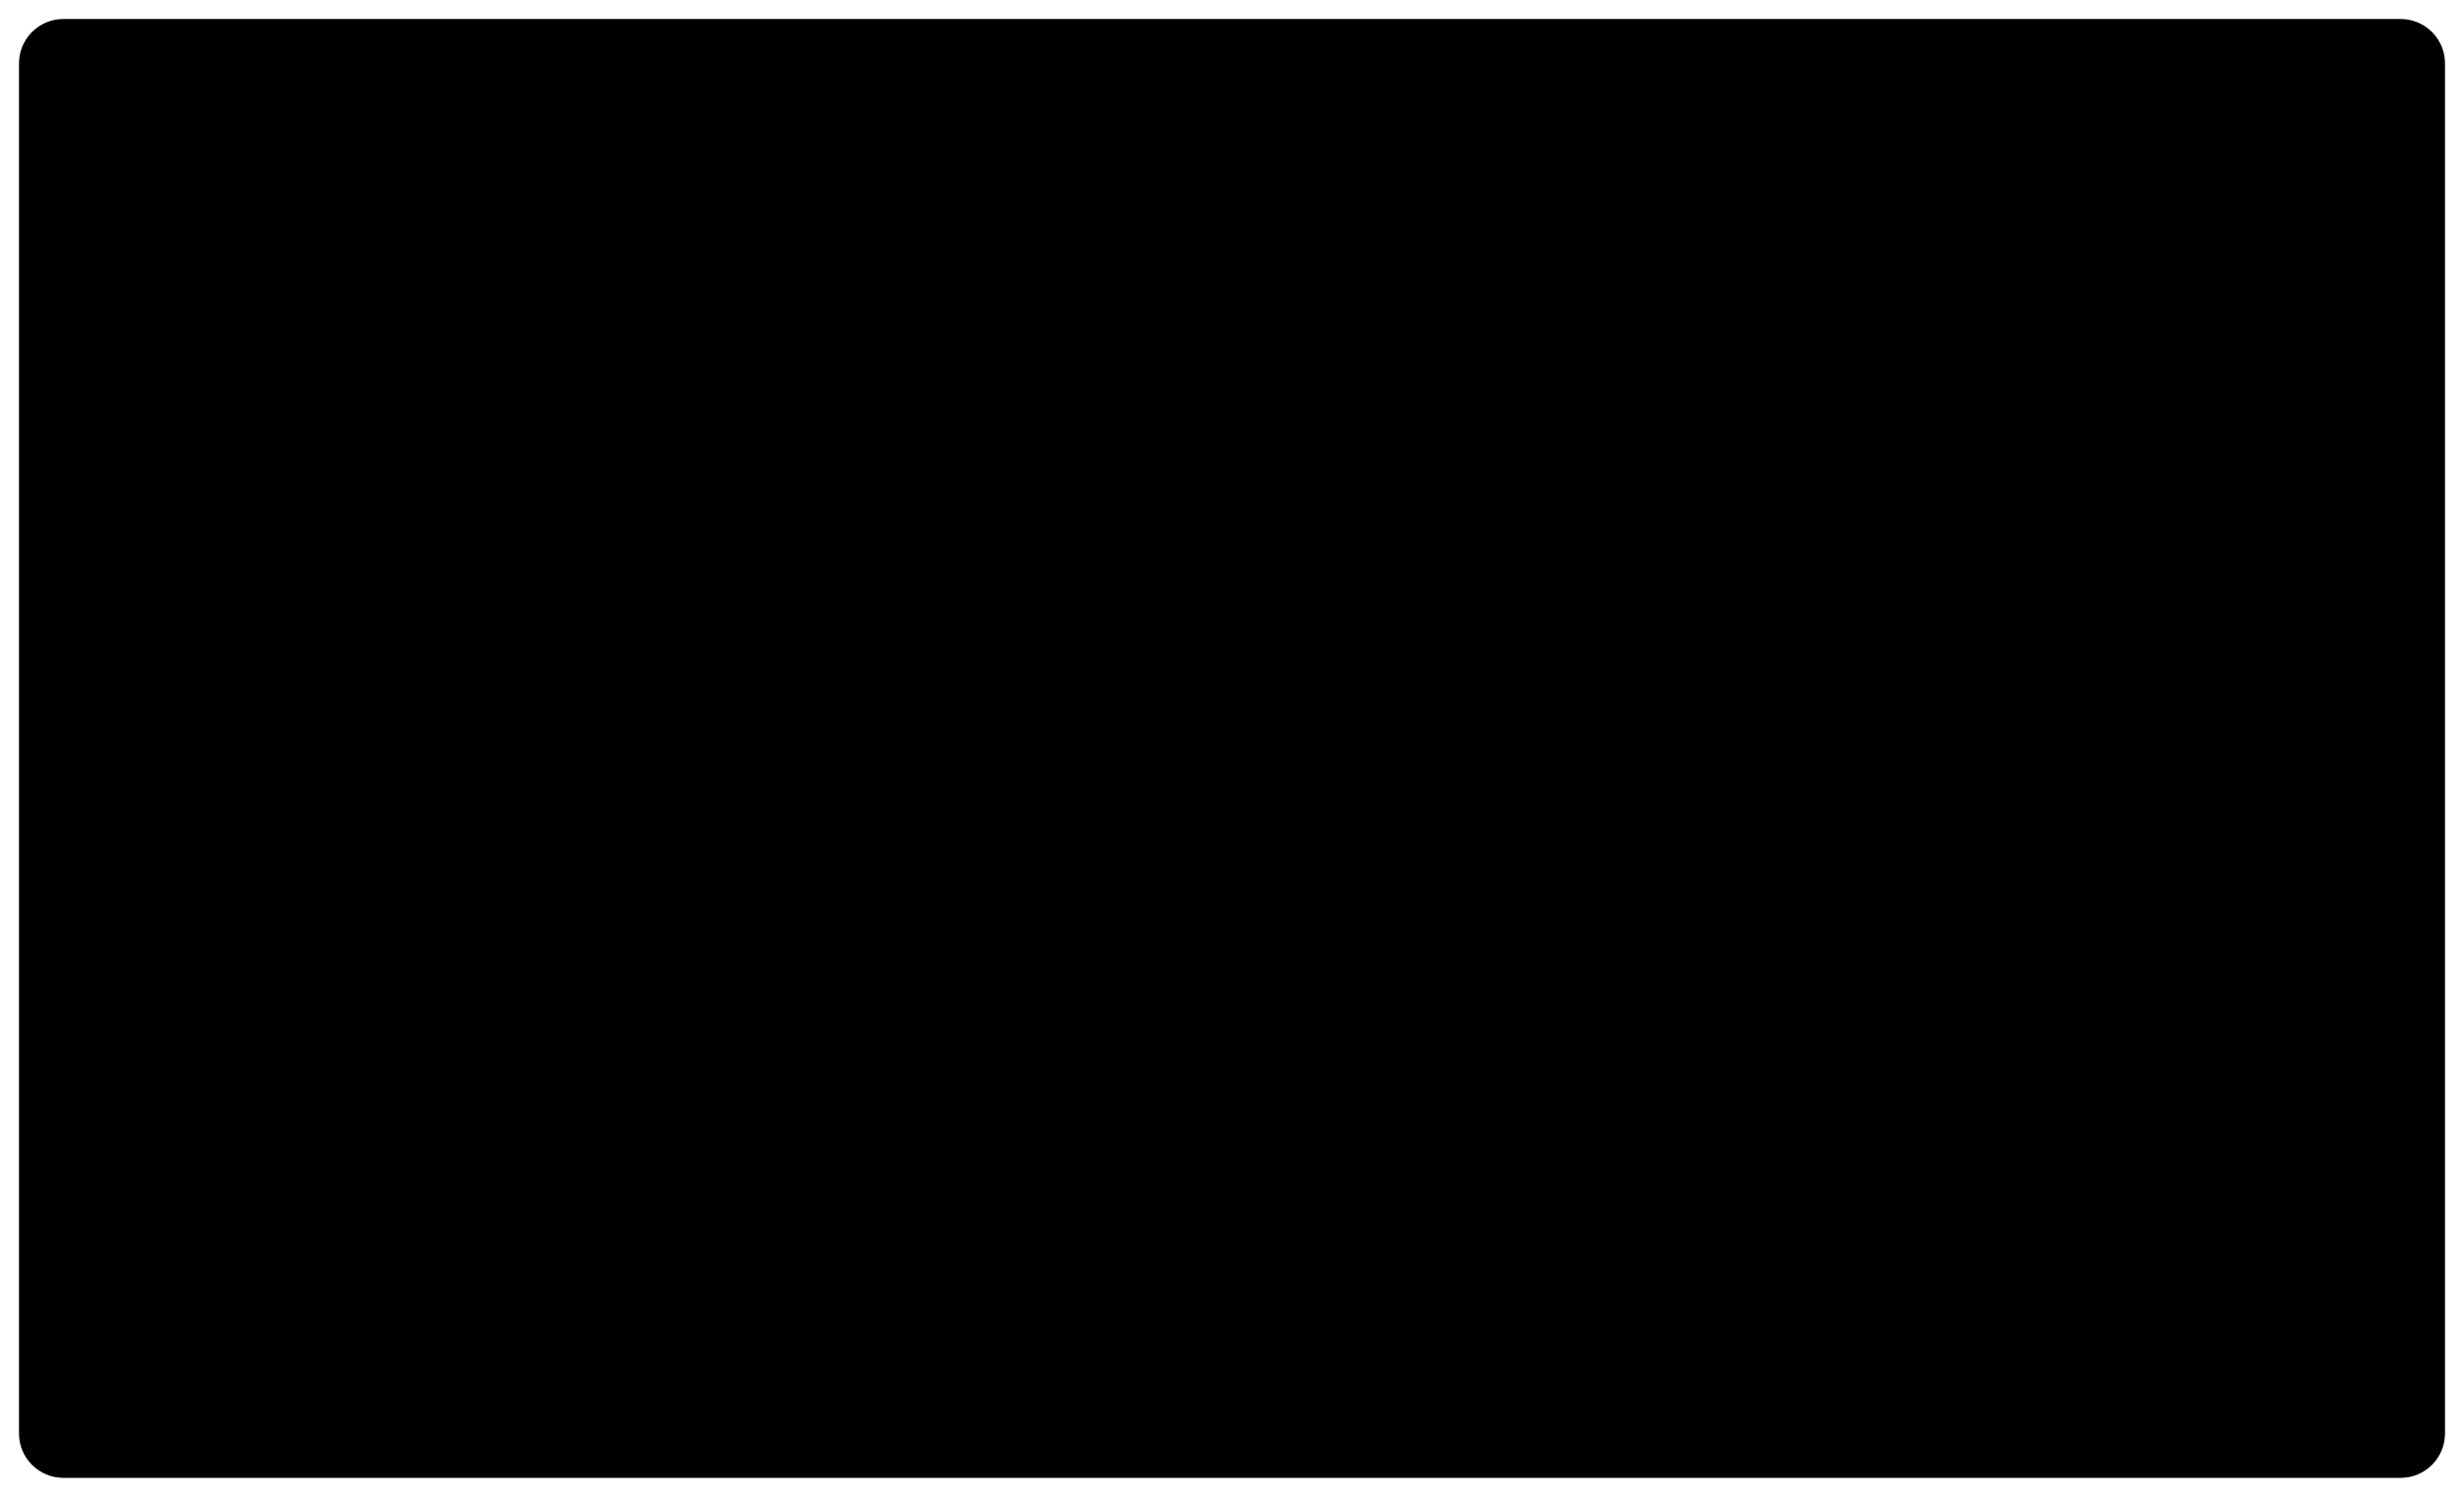
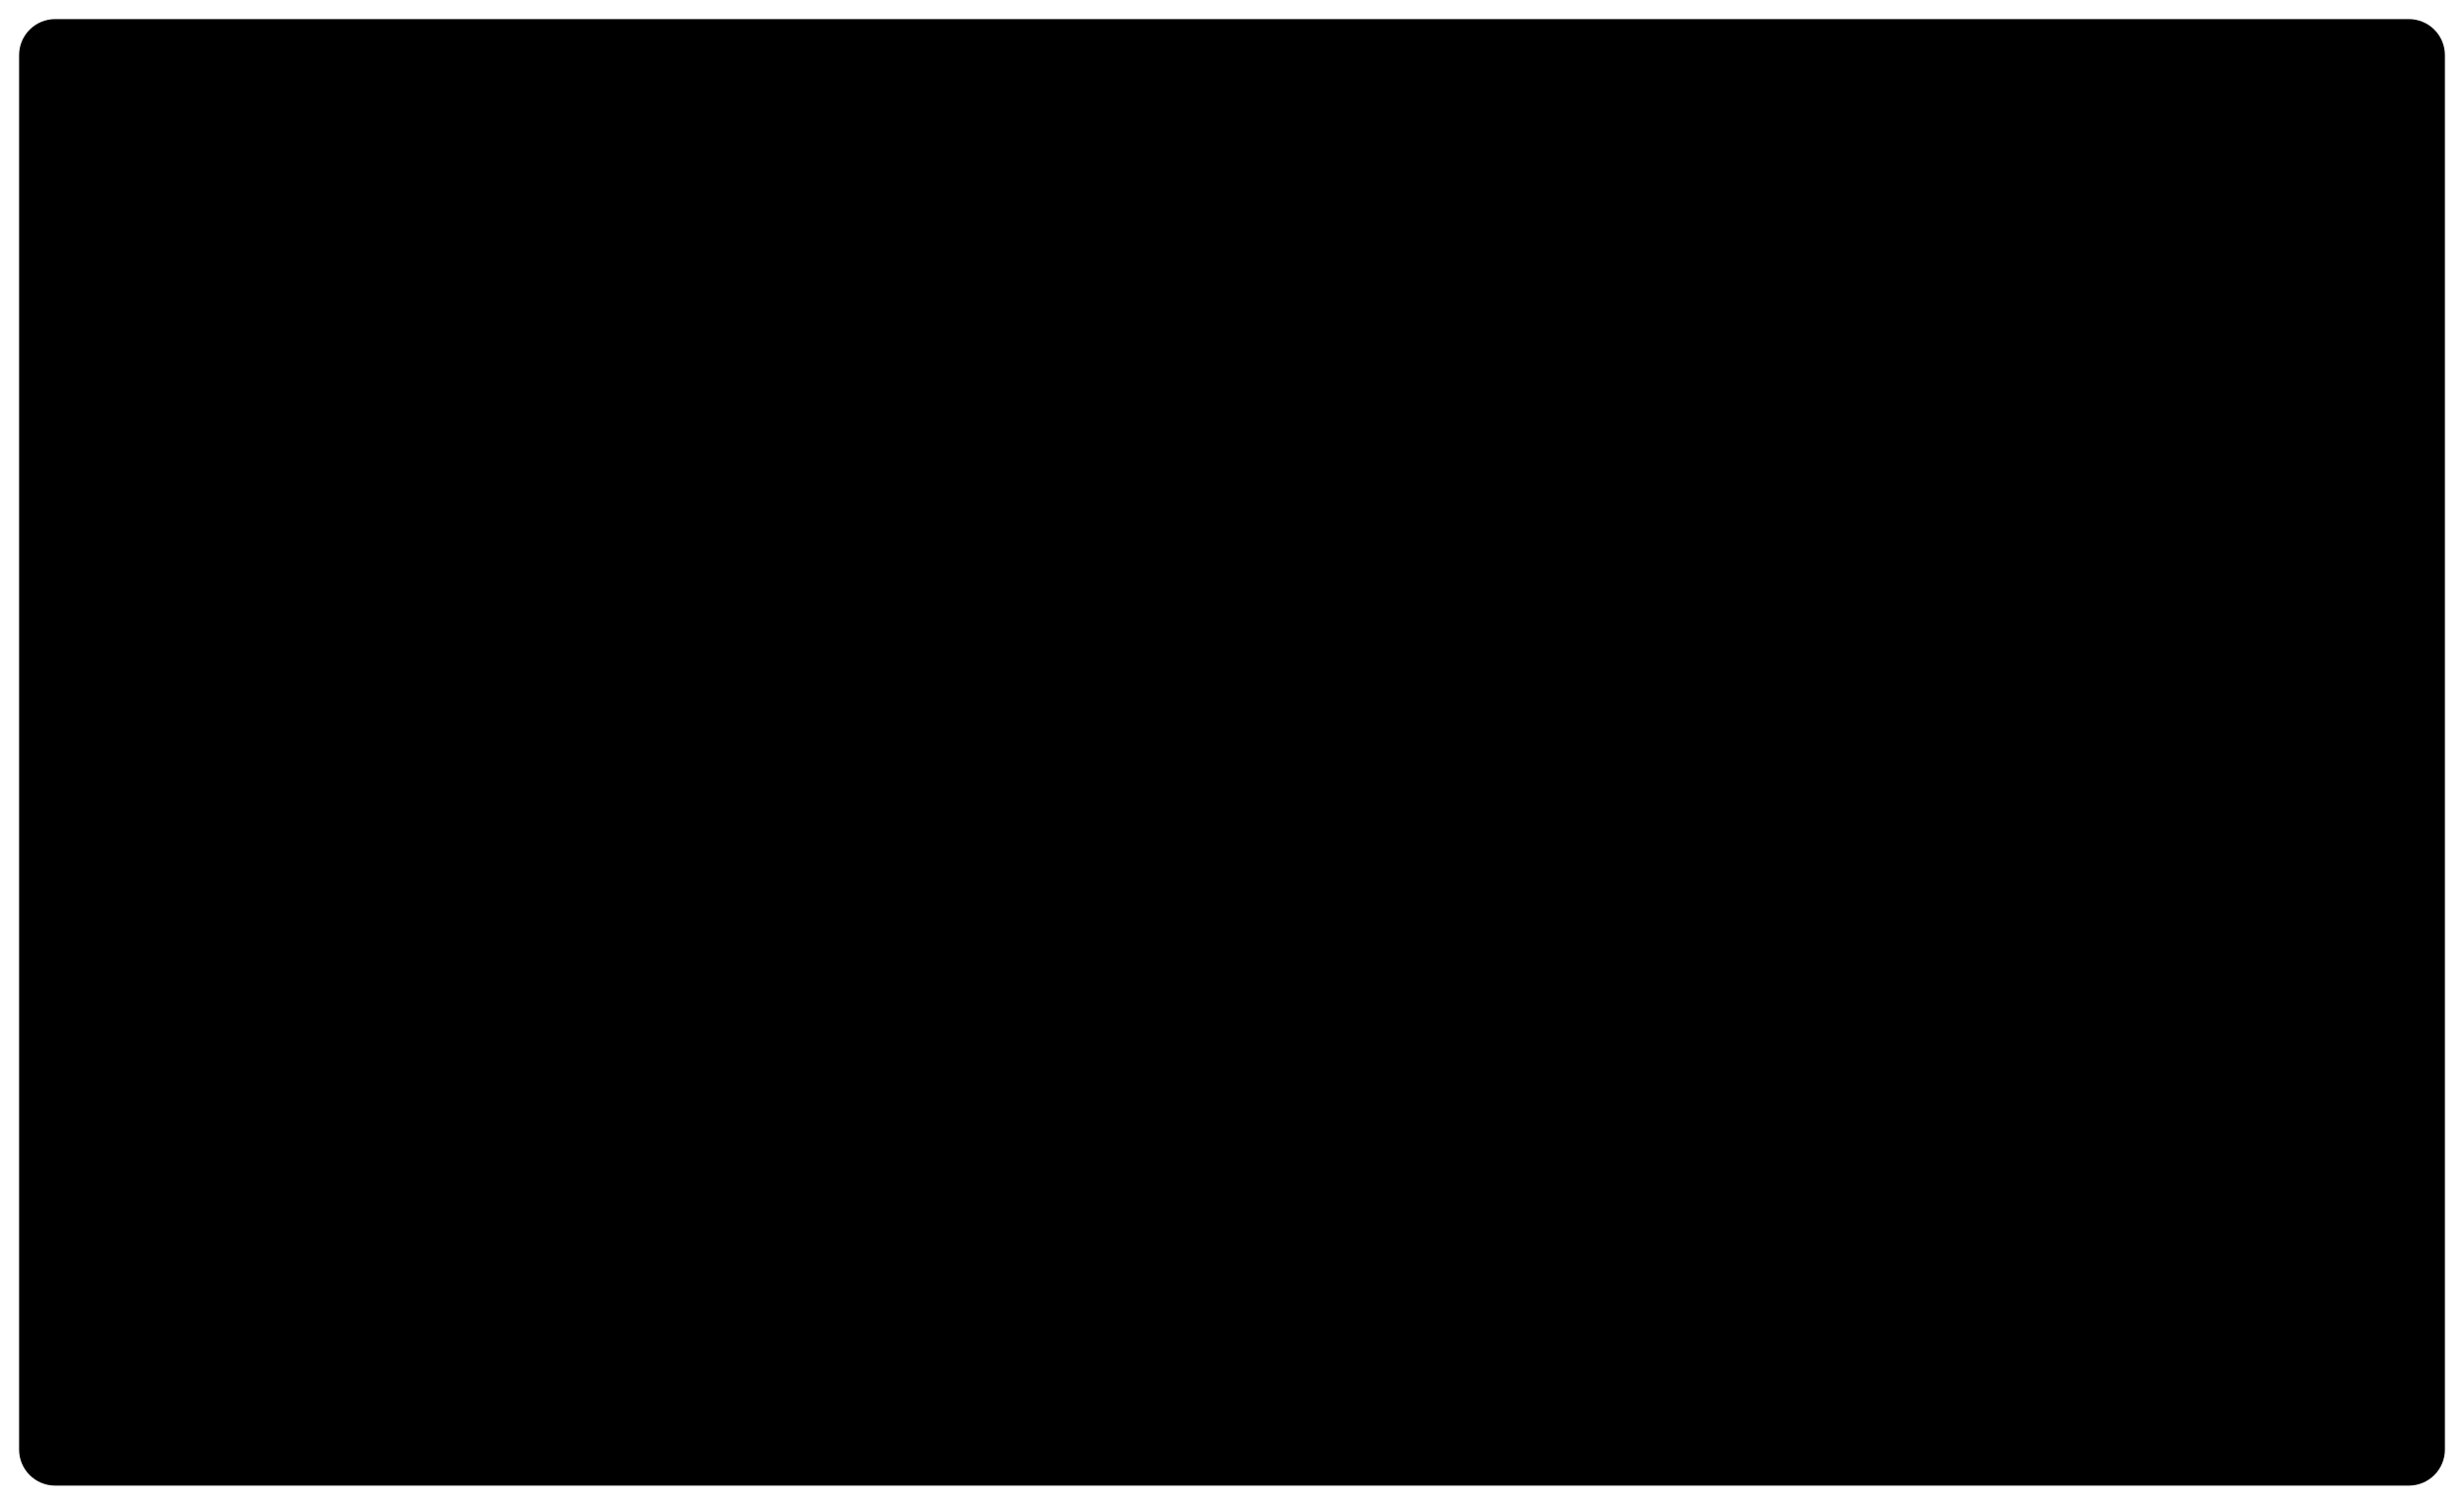
- <svg xmlns="http://www.w3.org/2000/svg" class="aerie" viewBox="0 0 1167 709" width="1167" height="709" overflow="visible" role="img" aria-label="Every Contour shape: Icons" data-view="icon-set" data-audience="manager">
+ <svg xmlns="http://www.w3.org/2000/svg" class="aerie" viewBox="0 0 1161 709" width="1161" height="709" overflow="visible" role="img" aria-label="Every Contour shape: Icons" data-view="icon-set" data-audience="manager">
  <defs>
    <pattern id="aerie-hatch" width="7" height="7" patternUnits="userSpaceOnUse" patternTransform="rotate(45)">
      <rect class="hatch-bg" width="7" height="7" />
      <path class="hatch-line" d="M0 0V7" />
    </pattern>
+     <radialGradient id="aerie-dawn" cx="0.18" cy="0" r="1.05" fx="0.12" fy="0">
+       <stop class="dawn-0" offset="0" />
+       <stop class="dawn-1" offset="0.55" />
+       <stop class="dawn-2" offset="1" />
+     </radialGradient>
  </defs>
  <g class="boxes">
    <g class="node open depth-0" data-id="icons" transform="translate(12 12)">
-       <rect class="shape" width="1143" height="685" rx="18" />
-       <rect class="inner" x="5" y="5" width="1133" height="675" rx="13" />
-       <rect class="ring" x="-3" y="-3" width="1149" height="691" rx="21" />
-       <g class="icon" data-icon="stack" transform="translate(12 12) scale(0.34375)">
-         <path d="M32 9 56 21 32 33 8 21Z" />
-         <path d="M8 31l24 12 24-12" />
-         <path d="M8 41l24 12 24-12" />
-       </g>
-       <g class="control" transform="translate(1122 21)">
+       <rect class="shape" width="1137" height="685" rx="14" />
+       <rect class="dawn" width="1137" height="685" rx="14" />
+       <rect class="ring" x="-3" y="-3" width="1143" height="691" rx="17" />
+       <rect class="icon-tile" x="7" y="7" width="32" height="32" rx="8" />
+       <g class="icon" data-icon="stack" transform="translate(12 12) scale(0.34375)">
+         <path d="M32 9 56 21 32 33 8 21Z" />
+         <path d="M8 31l24 12 24-12" />
+         <path d="M8 41l24 12 24-12" />
+       </g>
+       <g class="control" transform="translate(1116 21)">
        <circle r="9" />
        <path d="M-4 0H4" />
      </g>
    </g>
    <g class="node open depth-1" data-id="people" transform="translate(272 65)">
-       <rect class="shape" width="284" height="614" rx="18" />
-       <rect class="inner" x="5" y="5" width="274" height="604" rx="13" />
-       <rect class="ring" x="-3" y="-3" width="290" height="620" rx="21" />
-       <g class="icon" data-icon="stack" transform="translate(12 12) scale(0.34375)">
-         <path d="M32 9 56 21 32 33 8 21Z" />
-         <path d="M8 31l24 12 24-12" />
-         <path d="M8 41l24 12 24-12" />
-       </g>
-       <g class="control" transform="translate(263 21)">
+       <rect class="shape" width="278" height="614" rx="14" />
+       <rect class="dawn" width="278" height="614" rx="14" />
+       <rect class="ring" x="-3" y="-3" width="284" height="620" rx="17" />
+       <rect class="icon-tile" x="7" y="7" width="32" height="32" rx="8" />
+       <g class="icon" data-icon="stack" transform="translate(12 12) scale(0.34375)">
+         <path d="M32 9 56 21 32 33 8 21Z" />
+         <path d="M8 31l24 12 24-12" />
+         <path d="M8 41l24 12 24-12" />
+       </g>
+       <g class="control" transform="translate(257 21)">
        <circle r="9" />
        <path d="M-4 0H4" />
      </g>
    </g>
-     <g class="node leaf" data-id="i-person" transform="translate(313 105)">
-       <rect class="shape" width="202" height="59" rx="4" />
-       <rect class="ring" x="-3" y="-3" width="208" height="65" rx="7" />
+     <g class="node leaf" data-id="i-person" transform="translate(310 105)">
+       <rect class="shape" width="202" height="59" rx="8" />
+       <rect class="ring" x="-3" y="-3" width="208" height="65" rx="11" />
+       <rect class="icon-tile" x="7" y="7" width="32" height="32" rx="8" />
      <g class="icon" data-icon="person" transform="translate(12 12) scale(0.34375)">
        <circle cx="32" cy="21" r="10" />
        <path d="M12 56c0-12 9-20 20-20s20 8 20 20" />
      </g>
-       <text class="t-name" x="44" y="26" data-width="42">person</text>
-       <text class="t-tagline" x="44" y="44" data-width="129">Head and shoulders</text>
-     </g>
-     <g class="node leaf" data-id="i-web" transform="translate(321 225)">
-       <rect class="shape" width="186" height="59" rx="4" />
-       <rect class="ring" x="-3" y="-3" width="192" height="65" rx="7" />
+       <text class="t-name" x="44" y="26" data-width="48">person</text>
+       <text class="t-tagline" x="44" y="44" data-width="128">Head and shoulders</text>
+     </g>
+     <g class="node leaf" data-id="i-web" transform="translate(318 225)">
+       <rect class="shape" width="186" height="59" rx="8" />
+       <rect class="ring" x="-3" y="-3" width="192" height="65" rx="11" />
+       <rect class="icon-tile" x="7" y="7" width="32" height="32" rx="8" />
      <g class="icon" data-icon="web" transform="translate(12 12) scale(0.34375)">
        <rect x="8" y="11" width="48" height="42" rx="5" />
        <path d="M8 21h48" />
        <path d="M27 29l-7 7 7 7" />
        <path d="M37 29l7 7-7 7" />
      </g>
-       <text class="t-name" x="44" y="26" data-width="26">web</text>
-       <text class="t-tagline" x="44" y="44" data-width="122">A browser window</text>
-     </g>
-     <g class="node leaf" data-id="i-monitor" transform="translate(309 345)">
-       <rect class="shape" width="210" height="59" rx="4" />
-       <rect class="ring" x="-3" y="-3" width="216" height="65" rx="7" />
+       <text class="t-name" x="44" y="26" data-width="29">web</text>
+       <text class="t-tagline" x="44" y="44" data-width="120">A browser window</text>
+     </g>
+     <g class="node leaf" data-id="i-monitor" transform="translate(306 345)">
+       <rect class="shape" width="210" height="59" rx="8" />
+       <rect class="ring" x="-3" y="-3" width="216" height="65" rx="11" />
+       <rect class="icon-tile" x="7" y="7" width="32" height="32" rx="8" />
      <g class="icon" data-icon="monitor" transform="translate(12 12) scale(0.34375)">
        <rect x="8" y="11" width="48" height="32" rx="3" />
        <path d="M32 43v9M21 53h22" />
      </g>
-       <text class="t-name" x="44" y="26" data-width="49">monitor</text>
-       <text class="t-tagline" x="44" y="44" data-width="125">A screen on a stand</text>
-     </g>
-     <g class="node leaf" data-id="i-api" transform="translate(296.5 465)">
-       <rect class="shape" width="235" height="59" rx="4" />
-       <rect class="ring" x="-3" y="-3" width="241" height="65" rx="7" />
+       <text class="t-name" x="44" y="26" data-width="53">monitor</text>
+       <text class="t-tagline" x="44" y="44" data-width="128">A screen on a stand</text>
+     </g>
+     <g class="node leaf" data-id="i-api" transform="translate(293.5 465)">
+       <rect class="shape" width="235" height="59" rx="8" />
+       <rect class="ring" x="-3" y="-3" width="241" height="65" rx="11" />
+       <rect class="icon-tile" x="7" y="7" width="32" height="32" rx="8" />
      <g class="icon" data-icon="api" transform="translate(12 12) scale(0.34375)">
        <rect x="26" y="18" width="14" height="28" rx="3" />
        <path d="M7 25h19M7 39h19" />
        <path d="M40 32h16" />
        <path d="M50 26l6 6-6 6" />
      </g>
-       <text class="t-name" x="44" y="26" data-width="19">api</text>
-       <text class="t-tagline" x="44" y="44" data-width="141">Lines in, an arrow out</text>
+       <text class="t-name" x="44" y="26" data-width="21">api</text>
+       <text class="t-tagline" x="44" y="44" data-width="138">Lines in, an arrow out</text>
    </g>
    <g class="node leaf" data-id="i-route" transform="translate(290 585)">
-       <rect class="shape" width="248" height="76" rx="4" />
-       <rect class="ring" x="-3" y="-3" width="254" height="82" rx="7" />
+       <rect class="shape" width="242" height="76" rx="8" />
+       <rect class="ring" x="-3" y="-3" width="248" height="82" rx="11" />
+       <rect class="icon-tile" x="7" y="7" width="32" height="32" rx="8" />
      <g class="icon" data-icon="route" transform="translate(12 12) scale(0.34375)">
        <circle class="dot" cx="15" cy="41" r="3.6" />
        <path d="M21 38c10-4 14-16 27-16h7" />
        <path d="M49 16l6 6-6 6" />
      </g>
-       <text class="t-name" x="44" y="26" data-width="33">route</text>
-       <text class="t-tagline" x="44" y="44" data-width="192">A point with an arrow leaving</text>
-     </g>
-     <g class="node open depth-1" data-id="work" transform="translate(576 73.5)">
-       <rect class="shape" width="287" height="597" rx="18" />
-       <rect class="inner" x="5" y="5" width="277" height="587" rx="13" />
-       <rect class="ring" x="-3" y="-3" width="293" height="603" rx="21" />
+       <text class="t-name" x="44" y="26" data-width="36">route</text>
+       <text class="t-tagline" x="44" y="44" data-width="186">A point with an arrow leaving</text>
+     </g>
+     <g class="node open depth-1" data-id="work" transform="translate(570 73.5)">
+       <rect class="shape" width="287" height="597" rx="14" />
+       <rect class="dawn" width="287" height="597" rx="14" />
+       <rect class="ring" x="-3" y="-3" width="293" height="603" rx="17" />
+       <rect class="icon-tile" x="7" y="7" width="32" height="32" rx="8" />
      <g class="icon" data-icon="stack" transform="translate(12 12) scale(0.34375)">
        <path d="M32 9 56 21 32 33 8 21Z" />
        <path d="M8 31l24 12 24-12" />
        <path d="M8 41l24 12 24-12" />
      </g>
      <g class="control" transform="translate(266 21)">
        <circle r="9" />
        <path d="M-4 0H4" />
      </g>
    </g>
-     <g class="node leaf" data-id="i-gear" transform="translate(644.5 113.5)">
-       <rect class="shape" width="150" height="59" rx="4" />
-       <rect class="ring" x="-3" y="-3" width="156" height="65" rx="7" />
+     <g class="node leaf" data-id="i-gear" transform="translate(638.5 113.5)">
+       <rect class="shape" width="150" height="59" rx="8" />
+       <rect class="ring" x="-3" y="-3" width="156" height="65" rx="11" />
+       <rect class="icon-tile" x="7" y="7" width="32" height="32" rx="8" />
      <g class="icon" data-icon="gear" transform="translate(12 12) scale(0.34375)">
        <path d="M28.1 16.5 29 10.7h6l.9 5.8 4.3 1.8 4.7-3.5 4.3 4.3-3.5 4.7 1.8 4.3 5.8.9v6l-5.8.9-1.8 4.3 3.5 4.7-4.3 4.3-4.7-3.5-4.3 1.8-.9 5.8h-6l-.9-5.8-4.3-1.8-4.7 3.5-4.3-4.3 3.5-4.7-1.8-4.3-5.8-.9v-6l5.8-.9 1.8-4.3-3.5-4.7 4.3-4.3 4.7 3.5Z" />
        <circle cx="32" cy="32" r="6" />
      </g>
-       <text class="t-name" x="44" y="26" data-width="27">gear</text>
-       <text class="t-tagline" x="44" y="44" data-width="36">A cog</text>
-     </g>
-     <g class="node leaf" data-id="i-module" transform="translate(644.5 233.5)">
-       <rect class="shape" width="150" height="59" rx="4" />
-       <rect class="ring" x="-3" y="-3" width="156" height="65" rx="7" />
+       <text class="t-name" x="44" y="26" data-width="31">gear</text>
+       <text class="t-tagline" x="44" y="44" data-width="38">A cog</text>
+     </g>
+     <g class="node leaf" data-id="i-module" transform="translate(638.5 233.5)">
+       <rect class="shape" width="150" height="59" rx="8" />
+       <rect class="ring" x="-3" y="-3" width="156" height="65" rx="11" />
+       <rect class="icon-tile" x="7" y="7" width="32" height="32" rx="8" />
      <g class="icon" data-icon="module" transform="translate(12 12) scale(0.34375)">
        <path d="M32 8 53 20v24L32 56 11 44V20Z" />
        <path d="M11 20l21 12 21-12" />
        <path d="M32 32v24" />
      </g>
-       <text class="t-name" x="44" y="26" data-width="47">module</text>
-       <text class="t-tagline" x="44" y="44" data-width="44">A cube</text>
-     </g>
-     <g class="node leaf" data-id="i-stack" transform="translate(610.5 353.5)">
-       <rect class="shape" width="218" height="59" rx="4" />
-       <rect class="ring" x="-3" y="-3" width="224" height="65" rx="7" />
-       <g class="icon" data-icon="stack" transform="translate(12 12) scale(0.34375)">
-         <path d="M32 9 56 21 32 33 8 21Z" />
-         <path d="M8 31l24 12 24-12" />
-         <path d="M8 41l24 12 24-12" />
-       </g>
-       <text class="t-name" x="44" y="26" data-width="33">stack</text>
-       <text class="t-tagline" x="44" y="44" data-width="133">Three stacked layers</text>
-     </g>
-     <g class="node leaf" data-id="i-dice" transform="translate(618.5 473.5)">
-       <rect class="shape" width="202" height="59" rx="4" />
-       <rect class="ring" x="-3" y="-3" width="208" height="65" rx="7" />
+       <text class="t-name" x="44" y="26" data-width="51">module</text>
+       <text class="t-tagline" x="44" y="44" data-width="45">A cube</text>
+     </g>
+     <g class="node leaf" data-id="i-stack" transform="translate(604.5 353.5)">
+       <rect class="shape" width="218" height="59" rx="8" />
+       <rect class="ring" x="-3" y="-3" width="224" height="65" rx="11" />
+       <rect class="icon-tile" x="7" y="7" width="32" height="32" rx="8" />
+       <g class="icon" data-icon="stack" transform="translate(12 12) scale(0.34375)">
+         <path d="M32 9 56 21 32 33 8 21Z" />
+         <path d="M8 31l24 12 24-12" />
+         <path d="M8 41l24 12 24-12" />
+       </g>
+       <text class="t-name" x="44" y="26" data-width="37">stack</text>
+       <text class="t-tagline" x="44" y="44" data-width="135">Three stacked layers</text>
+     </g>
+     <g class="node leaf" data-id="i-dice" transform="translate(612.5 473.5)">
+       <rect class="shape" width="202" height="59" rx="8" />
+       <rect class="ring" x="-3" y="-3" width="208" height="65" rx="11" />
+       <rect class="icon-tile" x="7" y="7" width="32" height="32" rx="8" />
      <g class="icon" data-icon="dice" transform="translate(12 12) scale(0.34375)">
        <rect x="10" y="10" width="44" height="44" rx="9" />
        <circle class="dot" cx="22" cy="22" r="3.6" />
        <circle class="dot" cx="42" cy="22" r="3.6" />
        <circle class="dot" cx="32" cy="32" r="3.6" />
        <circle class="dot" cx="22" cy="42" r="3.6" />
        <circle class="dot" cx="42" cy="42" r="3.6" />
      </g>
-       <text class="t-name" x="44" y="26" data-width="26">dice</text>
-       <text class="t-tagline" x="44" y="44" data-width="119">A die showing five</text>
-     </g>
-     <g class="node leaf" data-id="i-refresh" transform="translate(594 593.5)">
-       <rect class="shape" width="251" height="59" rx="4" />
-       <rect class="ring" x="-3" y="-3" width="257" height="65" rx="7" />
+       <text class="t-name" x="44" y="26" data-width="29">dice</text>
+       <text class="t-tagline" x="44" y="44" data-width="118">A die showing five</text>
+     </g>
+     <g class="node leaf" data-id="i-refresh" transform="translate(588 593.5)">
+       <rect class="shape" width="251" height="59" rx="8" />
+       <rect class="ring" x="-3" y="-3" width="257" height="65" rx="11" />
+       <rect class="icon-tile" x="7" y="7" width="32" height="32" rx="8" />
      <g class="icon" data-icon="refresh" transform="translate(12 12) scale(0.34375)">
        <path d="M49 25A18 18 0 0 0 16 21" />
        <path d="M15 39a18 18 0 0 0 33 4" />
        <path d="M51 13v12H39" />
        <path d="M13 51V39h12" />
      </g>
-       <text class="t-name" x="44" y="26" data-width="43">refresh</text>
-       <text class="t-tagline" x="44" y="44" data-width="172">Two arrows chasing round</text>
+       <text class="t-name" x="44" y="26" data-width="50">refresh</text>
+       <text class="t-tagline" x="44" y="44" data-width="171">Two arrows chasing round</text>
    </g>
    <g class="node open depth-1" data-id="keeping" transform="translate(30 73.5)">
-       <rect class="shape" width="222" height="597" rx="18" />
-       <rect class="inner" x="5" y="5" width="212" height="587" rx="13" />
-       <rect class="ring" x="-3" y="-3" width="228" height="603" rx="21" />
+       <rect class="shape" width="222" height="597" rx="14" />
+       <rect class="dawn" width="222" height="597" rx="14" />
+       <rect class="ring" x="-3" y="-3" width="228" height="603" rx="17" />
+       <rect class="icon-tile" x="7" y="7" width="32" height="32" rx="8" />
      <g class="icon" data-icon="stack" transform="translate(12 12) scale(0.34375)">
        <path d="M32 9 56 21 32 33 8 21Z" />
        <path d="M8 31l24 12 24-12" />
        <path d="M8 41l24 12 24-12" />
      </g>
      <g class="control" transform="translate(201 21)">
        <circle r="9" />
        <path d="M-4 0H4" />
      </g>
    </g>
    <g class="node leaf" data-id="i-cylinder" transform="translate(56 113.5)">
-       <rect class="shape" width="170" height="59" rx="4" />
-       <rect class="ring" x="-3" y="-3" width="176" height="65" rx="7" />
+       <rect class="shape" width="170" height="59" rx="8" />
+       <rect class="ring" x="-3" y="-3" width="176" height="65" rx="11" />
+       <rect class="icon-tile" x="7" y="7" width="32" height="32" rx="8" />
      <g class="icon" data-icon="cylinder" transform="translate(12 12) scale(0.34375)">
        <path d="M14 14c0-3.3 8-6 18-6s18 2.7 18 6-8 6-18 6-18-2.7-18-6Z" />
        <path d="M14 14v36c0 3.3 8 6 18 6s18-2.7 18-6V14" />
        <path d="M14 26c0 3.3 8 6 18 6s18-2.7 18-6" />
        <path d="M14 38c0 3.3 8 6 18 6s18-2.7 18-6" />
      </g>
-       <text class="t-name" x="44" y="26" data-width="49">cylinder</text>
+       <text class="t-name" x="44" y="26" data-width="55">cylinder</text>
      <text class="t-tagline" x="44" y="44" data-width="99">A storage drum</text>
    </g>
    <g class="node leaf" data-id="i-grid" transform="translate(66 233.5)">
-       <rect class="shape" width="150" height="59" rx="4" />
-       <rect class="ring" x="-3" y="-3" width="156" height="65" rx="7" />
+       <rect class="shape" width="150" height="59" rx="8" />
+       <rect class="ring" x="-3" y="-3" width="156" height="65" rx="11" />
+       <rect class="icon-tile" x="7" y="7" width="32" height="32" rx="8" />
      <g class="icon" data-icon="grid" transform="translate(12 12) scale(0.34375)">
        <rect x="9" y="12" width="46" height="40" rx="3" />
        <path d="M9 24h46M9 38h46M32 24v28" />
      </g>
-       <text class="t-name" x="44" y="26" data-width="25">grid</text>
+       <text class="t-name" x="44" y="26" data-width="27">grid</text>
      <text class="t-tagline" x="44" y="44" data-width="45">A table</text>
    </g>
    <g class="node leaf" data-id="i-document" transform="translate(56 353.5)">
-       <rect class="shape" width="170" height="59" rx="4" />
-       <rect class="ring" x="-3" y="-3" width="176" height="65" rx="7" />
+       <rect class="shape" width="170" height="59" rx="8" />
+       <rect class="ring" x="-3" y="-3" width="176" height="65" rx="11" />
+       <rect class="icon-tile" x="7" y="7" width="32" height="32" rx="8" />
      <g class="icon" data-icon="document" transform="translate(12 12) scale(0.34375)">
        <path d="M17 8h21l10 10v38H17Z" />
        <path d="M38 8v10h10" />
        <path d="M24 31h17M24 40h17M24 49h10" />
      </g>
-       <text class="t-name" x="44" y="26" data-width="62">document</text>
-       <text class="t-tagline" x="44" y="44" data-width="92">A page, folded</text>
+       <text class="t-name" x="44" y="26" data-width="69">document</text>
+       <text class="t-tagline" x="44" y="44" data-width="94">A page, folded</text>
    </g>
    <g class="node leaf" data-id="i-archive" transform="translate(48 473.5)">
-       <rect class="shape" width="186" height="59" rx="4" />
-       <rect class="ring" x="-3" y="-3" width="192" height="65" rx="7" />
+       <rect class="shape" width="186" height="59" rx="8" />
+       <rect class="ring" x="-3" y="-3" width="192" height="65" rx="11" />
+       <rect class="icon-tile" x="7" y="7" width="32" height="32" rx="8" />
      <g class="icon" data-icon="archive" transform="translate(12 12) scale(0.34375)">
        <rect x="9" y="11" width="46" height="11" rx="2" />
        <path d="M13 22v30h38V22" />
        <path d="M27 32h10" />
      </g>
-       <text class="t-name" x="44" y="26" data-width="45">archive</text>
-       <text class="t-tagline" x="44" y="44" data-width="100">A box with a lid</text>
+       <text class="t-name" x="44" y="26" data-width="51">archive</text>
+       <text class="t-tagline" x="44" y="44" data-width="98">A box with a lid</text>
    </g>
    <g class="node leaf" data-id="i-books" transform="translate(48 593.5)">
-       <rect class="shape" width="186" height="59" rx="4" />
-       <rect class="ring" x="-3" y="-3" width="192" height="65" rx="7" />
+       <rect class="shape" width="186" height="59" rx="8" />
+       <rect class="ring" x="-3" y="-3" width="192" height="65" rx="11" />
+       <rect class="icon-tile" x="7" y="7" width="32" height="32" rx="8" />
      <g class="icon" data-icon="books" transform="translate(12 12) scale(0.34375)">
        <path d="M7 55h50" />
        <rect x="12" y="17" width="9" height="38" rx="1.5" />
        <rect x="23" y="12" width="9" height="43" rx="1.5" />
        <path d="M35.5 19.5l8.7-2.3 9.6 35.6-8.7 2.4Z" />
      </g>
-       <text class="t-name" x="44" y="26" data-width="37">books</text>
-       <text class="t-tagline" x="44" y="44" data-width="104">Books on a shelf</text>
-     </g>
-     <g class="node open depth-1" data-id="places" transform="translate(883 133.5)">
-       <rect class="shape" width="254" height="477" rx="18" />
-       <rect class="inner" x="5" y="5" width="244" height="467" rx="13" />
-       <rect class="ring" x="-3" y="-3" width="260" height="483" rx="21" />
+       <text class="t-name" x="44" y="26" data-width="42">books</text>
+       <text class="t-tagline" x="44" y="44" data-width="106">Books on a shelf</text>
+     </g>
+     <g class="node open depth-1" data-id="places" transform="translate(877 133.5)">
+       <rect class="shape" width="254" height="477" rx="14" />
+       <rect class="dawn" width="254" height="477" rx="14" />
+       <rect class="ring" x="-3" y="-3" width="260" height="483" rx="17" />
+       <rect class="icon-tile" x="7" y="7" width="32" height="32" rx="8" />
      <g class="icon" data-icon="stack" transform="translate(12 12) scale(0.34375)">
        <path d="M32 9 56 21 32 33 8 21Z" />
        <path d="M8 31l24 12 24-12" />
        <path d="M8 41l24 12 24-12" />
      </g>
      <g class="control" transform="translate(233 21)">
        <circle r="9" />
        <path d="M-4 0H4" />
      </g>
    </g>
-     <g class="node leaf" data-id="i-building" transform="translate(921 173.5)">
-       <rect class="shape" width="178" height="59" rx="4" />
-       <rect class="ring" x="-3" y="-3" width="184" height="65" rx="7" />
+     <g class="node leaf" data-id="i-building" transform="translate(915 173.5)">
+       <rect class="shape" width="178" height="59" rx="8" />
+       <rect class="ring" x="-3" y="-3" width="184" height="65" rx="11" />
+       <rect class="icon-tile" x="7" y="7" width="32" height="32" rx="8" />
      <g class="icon" data-icon="building" transform="translate(12 12) scale(0.34375)">
        <path d="M8 56h48" />
        <path d="M16 56V10h32v46" />
        <path d="M24 18h4M36 18h4M24 27h4M36 27h4M24 36h4M36 36h4" />
        <path d="M29 56V46h6v10" />
      </g>
-       <text class="t-name" x="44" y="26" data-width="50">building</text>
+       <text class="t-name" x="44" y="26" data-width="55">building</text>
      <text class="t-tagline" x="44" y="44" data-width="97">An office block</text>
    </g>
-     <g class="node leaf" data-id="i-search" transform="translate(909 293.5)">
-       <rect class="shape" width="202" height="59" rx="4" />
-       <rect class="ring" x="-3" y="-3" width="208" height="65" rx="7" />
+     <g class="node leaf" data-id="i-search" transform="translate(903 293.5)">
+       <rect class="shape" width="202" height="59" rx="8" />
+       <rect class="ring" x="-3" y="-3" width="208" height="65" rx="11" />
+       <rect class="icon-tile" x="7" y="7" width="32" height="32" rx="8" />
      <g class="icon" data-icon="search" transform="translate(12 12) scale(0.34375)">
        <circle cx="27" cy="27" r="15" />
        <path d="M38 38 55 55" />
      </g>
-       <text class="t-name" x="44" y="26" data-width="40">search</text>
-       <text class="t-tagline" x="44" y="44" data-width="123">A magnifying glass</text>
-     </g>
-     <g class="node leaf" data-id="i-history" transform="translate(901 413.5)">
-       <rect class="shape" width="218" height="59" rx="4" />
-       <rect class="ring" x="-3" y="-3" width="224" height="65" rx="7" />
+       <text class="t-name" x="44" y="26" data-width="47">search</text>
+       <text class="t-tagline" x="44" y="44" data-width="122">A magnifying glass</text>
+     </g>
+     <g class="node leaf" data-id="i-history" transform="translate(895 413.5)">
+       <rect class="shape" width="218" height="59" rx="8" />
+       <rect class="ring" x="-3" y="-3" width="224" height="65" rx="11" />
+       <rect class="icon-tile" x="7" y="7" width="32" height="32" rx="8" />
      <g class="icon" data-icon="history" transform="translate(12 12) scale(0.34375)">
        <path d="M14.5 24A19 19 0 1 1 13 34" />
        <path d="M8 18l6.5 6.5L21 18" />
        <path d="M33 21v12l8 5" />
      </g>
-       <text class="t-name" x="44" y="26" data-width="43">history</text>
-       <text class="t-tagline" x="44" y="44" data-width="134">A clock turning back</text>
-     </g>
-     <g class="node leaf" data-id="i-box" transform="translate(935 533.5)">
-       <rect class="shape" width="150" height="59" rx="4" />
-       <rect class="ring" x="-3" y="-3" width="156" height="65" rx="7" />
+       <text class="t-name" x="44" y="26" data-width="48">history</text>
+       <text class="t-tagline" x="44" y="44" data-width="131">A clock turning back</text>
+     </g>
+     <g class="node leaf" data-id="i-box" transform="translate(929 533.5)">
+       <rect class="shape" width="150" height="59" rx="8" />
+       <rect class="ring" x="-3" y="-3" width="156" height="65" rx="11" />
+       <rect class="icon-tile" x="7" y="7" width="32" height="32" rx="8" />
      <g class="icon" data-icon="box" transform="translate(12 12) scale(0.34375)">
        <rect x="12" y="12" width="40" height="40" rx="8" />
      </g>
-       <text class="t-name" x="44" y="26" data-width="23">box</text>
-       <text class="t-tagline" x="44" y="44" data-width="74">The default</text>
+       <text class="t-name" x="44" y="26" data-width="26">box</text>
+       <text class="t-tagline" x="44" y="44" data-width="73">The default</text>
    </g>
  </g>
  <g class="edges">
    <g class="edge" data-id="i-person-&gt;i-web">
-       <path class="line" d="M414 164L414 225" />
-       <path class="arrow" d="M409 213L414 225L419 213" />
+       <path class="line" d="M411 164L411 225" />
+       <path class="flow" d="M411 164L411 225" />
+       <path class="arrow" d="M406 213L411 225L416 213" />
    </g>
    <g class="edge" data-id="i-web-&gt;i-monitor">
-       <path class="line" d="M414 284L414 345" />
-       <path class="arrow" d="M409 333L414 345L419 333" />
+       <path class="line" d="M411 284L411 345" />
+       <path class="flow" d="M411 284L411 345" />
+       <path class="arrow" d="M406 333L411 345L416 333" />
    </g>
    <g class="edge" data-id="i-monitor-&gt;i-api">
-       <path class="line" d="M414 404L414 465" />
-       <path class="arrow" d="M409 453L414 465L419 453" />
+       <path class="line" d="M411 404L411 465" />
+       <path class="flow" d="M411 404L411 465" />
+       <path class="arrow" d="M406 453L411 465L416 453" />
    </g>
    <g class="edge" data-id="i-api-&gt;i-route">
-       <path class="line" d="M414 524L414 585" />
-       <path class="arrow" d="M409 573L414 585L419 573" />
+       <path class="line" d="M411 524L411 585" />
+       <path class="flow" d="M411 524L411 585" />
+       <path class="arrow" d="M406 573L411 585L416 573" />
    </g>
    <g class="edge" data-id="i-gear-&gt;i-module">
-       <path class="line" d="M719.5 172.5L719.5 233.5" />
-       <path class="arrow" d="M714.5 221.5L719.5 233.5L724.5 221.5" />
+       <path class="line" d="M713.5 172.5L713.5 233.5" />
+       <path class="flow" d="M713.5 172.5L713.5 233.5" />
+       <path class="arrow" d="M708.5 221.5L713.5 233.5L718.5 221.5" />
    </g>
    <g class="edge" data-id="i-module-&gt;i-stack">
-       <path class="line" d="M719.5 292.5L719.5 353.5" />
-       <path class="arrow" d="M714.5 341.5L719.5 353.5L724.5 341.5" />
+       <path class="line" d="M713.5 292.5L713.5 353.5" />
+       <path class="flow" d="M713.5 292.5L713.5 353.5" />
+       <path class="arrow" d="M708.5 341.5L713.5 353.5L718.5 341.5" />
    </g>
    <g class="edge" data-id="i-stack-&gt;i-dice">
-       <path class="line" d="M719.5 412.5L719.5 473.5" />
-       <path class="arrow" d="M714.5 461.5L719.5 473.5L724.5 461.5" />
+       <path class="line" d="M713.5 412.5L713.5 473.5" />
+       <path class="flow" d="M713.5 412.5L713.5 473.5" />
+       <path class="arrow" d="M708.5 461.5L713.5 473.5L718.5 461.5" />
    </g>
    <g class="edge" data-id="i-dice-&gt;i-refresh">
-       <path class="line" d="M719.5 532.5L719.5 593.5" />
-       <path class="arrow" d="M714.5 581.5L719.5 593.5L724.5 581.5" />
+       <path class="line" d="M713.5 532.5L713.5 593.5" />
+       <path class="flow" d="M713.5 532.5L713.5 593.5" />
+       <path class="arrow" d="M708.5 581.5L713.5 593.5L718.5 581.5" />
    </g>
    <g class="edge" data-id="i-cylinder-&gt;i-grid">
      <path class="line" d="M141 172.5L141 233.5" />
+       <path class="flow" d="M141 172.5L141 233.5" />
      <path class="arrow" d="M136 221.5L141 233.5L146 221.5" />
    </g>
    <g class="edge" data-id="i-grid-&gt;i-document">
      <path class="line" d="M141 292.5L141 353.5" />
+       <path class="flow" d="M141 292.5L141 353.5" />
      <path class="arrow" d="M136 341.5L141 353.5L146 341.5" />
    </g>
    <g class="edge" data-id="i-document-&gt;i-archive">
      <path class="line" d="M141 412.5L141 473.5" />
+       <path class="flow" d="M141 412.5L141 473.5" />
      <path class="arrow" d="M136 461.5L141 473.5L146 461.5" />
    </g>
    <g class="edge" data-id="i-archive-&gt;i-books">
      <path class="line" d="M141 532.5L141 593.5" />
+       <path class="flow" d="M141 532.5L141 593.5" />
      <path class="arrow" d="M136 581.5L141 593.5L146 581.5" />
    </g>
    <g class="edge" data-id="i-building-&gt;i-search">
-       <path class="line" d="M1010 232.5L1010 293.5" />
-       <path class="arrow" d="M1005 281.5L1010 293.5L1015 281.5" />
+       <path class="line" d="M1004 232.5L1004 293.5" />
+       <path class="flow" d="M1004 232.5L1004 293.5" />
+       <path class="arrow" d="M999 281.5L1004 293.5L1009 281.5" />
    </g>
    <g class="edge" data-id="i-search-&gt;i-history">
-       <path class="line" d="M1010 352.5L1010 413.5" />
-       <path class="arrow" d="M1005 401.5L1010 413.5L1015 401.5" />
+       <path class="line" d="M1004 352.5L1004 413.5" />
+       <path class="flow" d="M1004 352.5L1004 413.5" />
+       <path class="arrow" d="M999 401.5L1004 413.5L1009 401.5" />
    </g>
    <g class="edge" data-id="i-history-&gt;i-box">
-       <path class="line" d="M1010 472.5L1010 533.5" />
-       <path class="arrow" d="M1005 521.5L1010 533.5L1015 521.5" />
+       <path class="line" d="M1004 472.5L1004 533.5" />
+       <path class="flow" d="M1004 472.5L1004 533.5" />
+       <path class="arrow" d="M999 521.5L1004 533.5L1009 521.5" />
    </g>
  </g>
  <g class="heads">
    <g class="head depth-0" data-id="icons" transform="translate(12 12)">
-       <text class="t-name" x="44" y="26" data-width="32">Icons</text>
+       <text class="t-name" x="44" y="26" data-width="37">Icons</text>
      <text class="t-tagline" x="44" y="44" data-width="138">The whole v1 icon set</text>
    </g>
    <g class="head depth-1" data-id="people" transform="translate(272 65)">
-       <text class="t-name" x="44" y="26" data-width="117">People and screens</text>
-     </g>
-     <g class="head depth-1" data-id="work" transform="translate(576 73.5)">
-       <text class="t-name" x="44" y="26" data-width="32">Work</text>
+       <text class="t-name" x="44" y="26" data-width="134">People and screens</text>
+     </g>
+     <g class="head depth-1" data-id="work" transform="translate(570 73.5)">
+       <text class="t-name" x="44" y="26" data-width="37">Work</text>
    </g>
    <g class="head depth-1" data-id="keeping" transform="translate(30 73.5)">
-       <text class="t-name" x="44" y="26" data-width="50">Keeping</text>
-     </g>
-     <g class="head depth-1" data-id="places" transform="translate(883 133.5)">
-       <text class="t-name" x="44" y="26" data-width="39">Places</text>
+       <text class="t-name" x="44" y="26" data-width="57">Keeping</text>
+     </g>
+     <g class="head depth-1" data-id="places" transform="translate(877 133.5)">
+       <text class="t-name" x="44" y="26" data-width="45">Places</text>
    </g>
  </g>
  <g class="labels">
    <g class="label" data-id="i-person-&gt;i-web">
-       <text class="t-label" x="378" y="200" data-width="25">uses</text>
+       <rect class="pill" x="365" y="184" width="45" height="21" rx="10" />
+       <text class="t-label" x="372" y="200" data-width="31">uses</text>
    </g>
    <g class="label" data-id="i-web-&gt;i-monitor">
-       <text class="t-label" x="347.5" y="320" data-width="54">shows on</text>
+       <rect class="pill" x="333.5" y="304" width="76" height="21" rx="10" />
+       <text class="t-label" x="340.5" y="320" data-width="62">shows on</text>
    </g>
    <g class="label" data-id="i-monitor-&gt;i-api">
-       <text class="t-label" x="373" y="440" data-width="27">calls</text>
+       <rect class="pill" x="361.5" y="424" width="44" height="21" rx="10" />
+       <text class="t-label" x="368.5" y="440" data-width="30">calls</text>
    </g>
    <g class="label" data-id="i-api-&gt;i-route">
-       <text class="t-label" x="327.5" y="560" data-width="69">forwards to</text>
+       <rect class="pill" x="314.5" y="544" width="89" height="21" rx="10" />
+       <text class="t-label" x="321.5" y="560" data-width="75">forwards to</text>
    </g>
    <g class="label" data-id="i-gear-&gt;i-module">
-       <text class="t-label" x="676" y="208.5" data-width="32">turns</text>
+       <rect class="pill" x="662" y="192.5" width="48" height="21" rx="10" />
+       <text class="t-label" x="669" y="208.5" data-width="34">turns</text>
    </g>
    <g class="label" data-id="i-module-&gt;i-stack">
-       <text class="t-label" x="665" y="328.5" data-width="38">sits on</text>
+       <rect class="pill" x="649.5" y="312.5" width="57" height="21" rx="10" />
+       <text class="t-label" x="656.5" y="328.5" data-width="43">sits on</text>
    </g>
    <g class="label" data-id="i-stack-&gt;i-dice">
-       <text class="t-label" x="678.5" y="448.5" data-width="27">rolls</text>
+       <rect class="pill" x="665" y="432.5" width="42" height="21" rx="10" />
+       <text class="t-label" x="672" y="448.5" data-width="28">rolls</text>
    </g>
    <g class="label" data-id="i-dice-&gt;i-refresh">
-       <text class="t-label" x="657.5" y="568.5" data-width="45">asks for</text>
+       <rect class="pill" x="641" y="552.5" width="66" height="21" rx="10" />
+       <text class="t-label" x="648" y="568.5" data-width="52">asks for</text>
    </g>
    <g class="label" data-id="i-cylinder-&gt;i-grid">
-       <text class="t-label" x="102.5" y="208.5" data-width="22">fills</text>
+       <rect class="pill" x="95" y="192.5" width="37" height="21" rx="10" />
+       <text class="t-label" x="102" y="208.5" data-width="23">fills</text>
    </g>
    <g class="label" data-id="i-grid-&gt;i-document">
-       <text class="t-label" x="91.5" y="328.5" data-width="36">prints</text>
+       <rect class="pill" x="84" y="312.5" width="51" height="21" rx="10" />
+       <text class="t-label" x="91" y="328.5" data-width="37">prints</text>
    </g>
    <g class="label" data-id="i-document-&gt;i-archive">
-       <text class="t-label" x="85" y="448.5" data-width="41">goes in</text>
+       <rect class="pill" x="75" y="432.5" width="61" height="21" rx="10" />
+       <text class="t-label" x="82" y="448.5" data-width="47">goes in</text>
    </g>
    <g class="label" data-id="i-archive-&gt;i-books">
-       <text class="t-label" x="87" y="568.5" data-width="37">sits by</text>
+       <rect class="pill" x="77" y="552.5" width="57" height="21" rx="10" />
+       <text class="t-label" x="84" y="568.5" data-width="43">sits by</text>
    </g>
    <g class="label" data-id="i-building-&gt;i-search">
-       <text class="t-label" x="966.5" y="268.5" data-width="32">holds</text>
+       <rect class="pill" x="951.5" y="252.5" width="50" height="21" rx="10" />
+       <text class="t-label" x="958.5" y="268.5" data-width="36">holds</text>
    </g>
    <g class="label" data-id="i-search-&gt;i-history">
-       <text class="t-label" x="967.5" y="388.5" data-width="30">finds</text>
+       <rect class="pill" x="953" y="372.5" width="47" height="21" rx="10" />
+       <text class="t-label" x="960" y="388.5" data-width="33">finds</text>
    </g>
    <g class="label" data-id="i-history-&gt;i-box">
-       <text class="t-label" x="966.5" y="508.5" data-width="32">keeps</text>
+       <rect class="pill" x="949.5" y="492.5" width="54" height="21" rx="10" />
+       <text class="t-label" x="956.5" y="508.5" data-width="40">keeps</text>
    </g>
  </g>
</svg>
